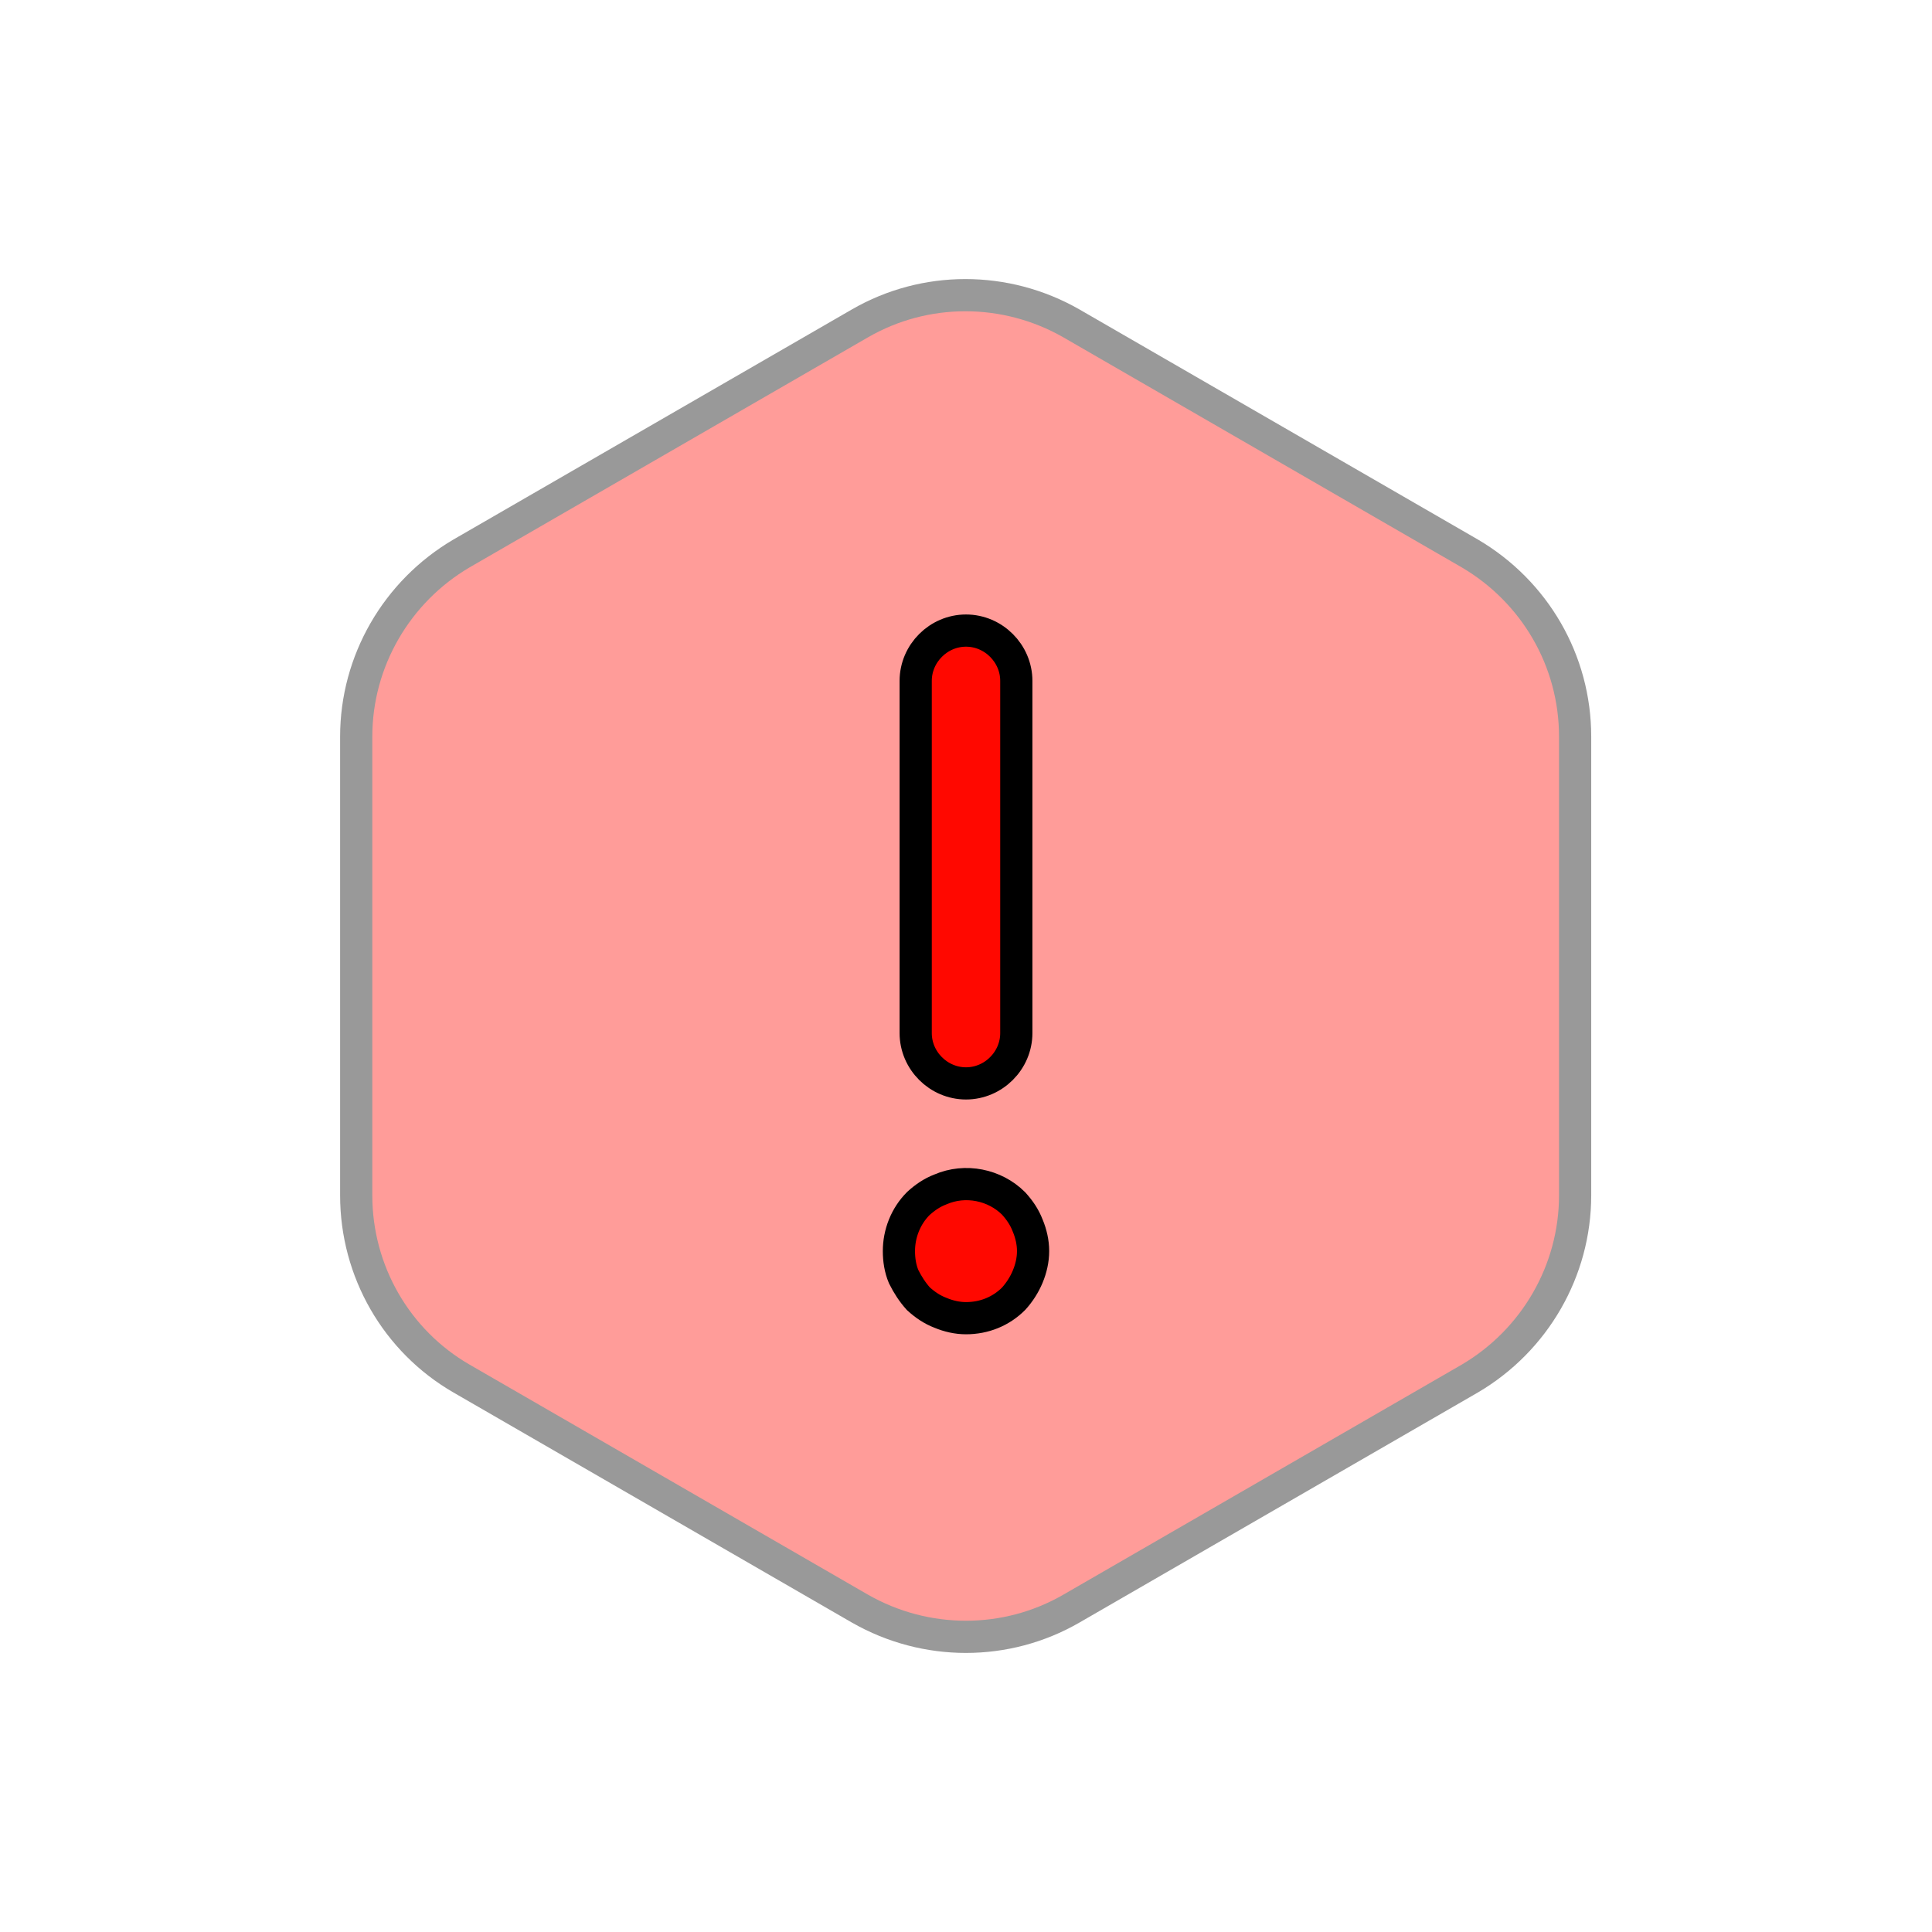
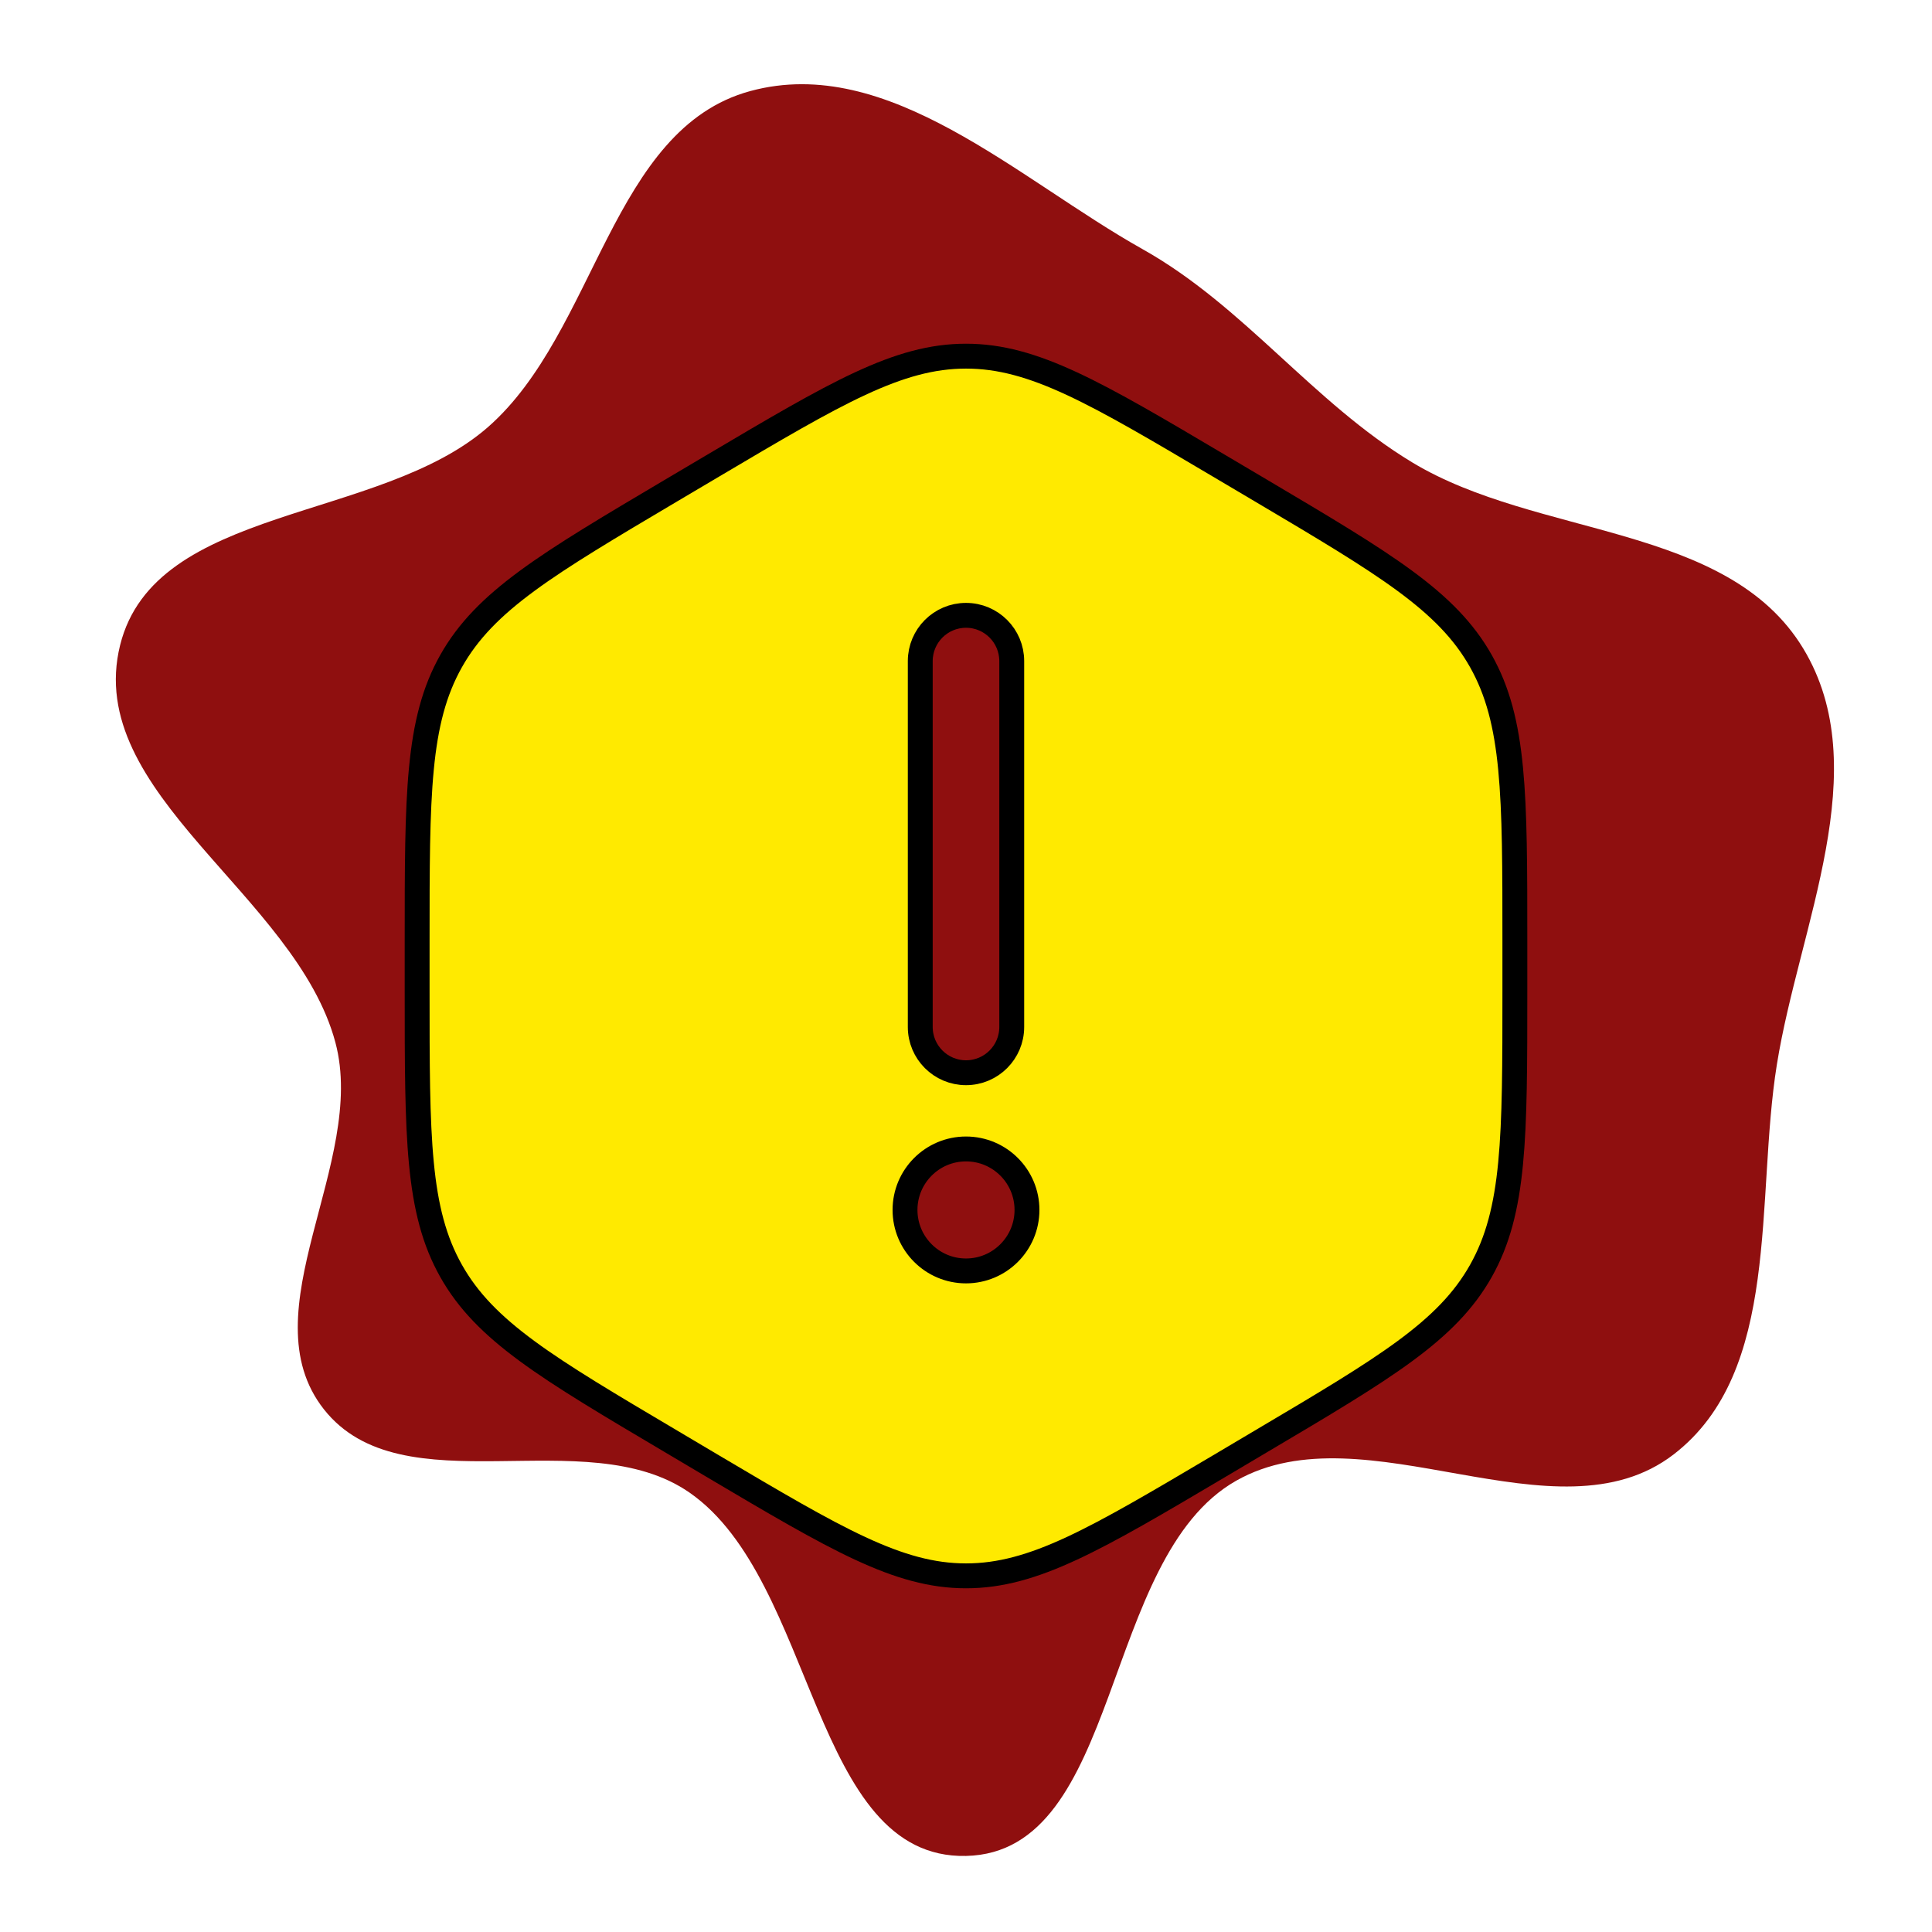
- <svg xmlns="http://www.w3.org/2000/svg" viewBox="-2.4 -2.4 28.80 28.80" fill="none" stroke="#000000" stroke-width="0.48">
-   <g id="SVGRepo_bgCarrier" stroke-width="0" />
+ <svg xmlns="http://www.w3.org/2000/svg" width="800px" height="800px" viewBox="-3.84 -3.84 31.68 31.68" fill="none" stroke="#000000" stroke-width="0.408">
+   <g id="SVGRepo_bgCarrier" stroke-width="0" transform="translate(0.72,0.72), scale(0.94)">
+     <path transform="translate(-3.84, -3.84), scale(0.99)" d="M16,31.681C18.755,31.621,18.363,26.429,20.76,25.07C23.032,23.781,26.399,26.2,28.469,24.606C30.374,23.14,29.906,20.109,30.288,17.735C30.682,15.282,32.039,12.53,30.752,10.405C29.414,8.198,26.071,8.461,23.862,7.126C22.109,6.066,20.899,4.372,19.113,3.37C16.914,2.137,14.633,-0.077,12.2,0.583C9.75,1.248,9.489,4.823,7.583,6.499C5.667,8.184,1.71,7.871,1.095,10.347C0.446,12.962,4.195,14.746,4.889,17.349C5.452,19.462,3.333,22.092,4.685,23.81C6.068,25.567,9.294,24.003,11.13,25.28C13.363,26.833,13.28,31.74,16,31.681" fill="#8f0f0f" strokewidth="0" />
+   </g>
  <g id="SVGRepo_tracerCarrier" stroke-linecap="round" stroke-linejoin="round" />
  <g id="SVGRepo_iconCarrier">
-     <path opacity="0.4" d="M21.08 8.58V15.42C21.08 16.54 20.48 17.58 19.51 18.15L13.57 21.58C12.6 22.14 11.4 22.14 10.42 21.58L4.48 18.15C3.51 17.59 2.91 16.55 2.91 15.42V8.58C2.91 7.46 3.51 6.42 4.48 5.85L10.42 2.42C11.39 1.86 12.59 1.86 13.57 2.42L19.51 5.85C20.48 6.42 21.08 7.45 21.08 8.58Z" fill="#ff0800" />
-     <path d="M12 13.75C11.59 13.75 11.25 13.41 11.25 13V7.75C11.25 7.34 11.59 7 12 7C12.41 7 12.75 7.34 12.75 7.75V13C12.75 13.41 12.41 13.75 12 13.75Z" fill="#ff0800" />
-     <path d="M12 17.25C11.87 17.25 11.74 17.22 11.62 17.17C11.49 17.12 11.39 17.05 11.29 16.96C11.2 16.86 11.13 16.75 11.07 16.63C11.02 16.51 11 16.38 11 16.25C11 15.99 11.1 15.73 11.29 15.54C11.39 15.45 11.49 15.38 11.62 15.33C11.99 15.17 12.43 15.26 12.71 15.54C12.8 15.64 12.87 15.74 12.92 15.87C12.97 15.99 13 16.12 13 16.25C13 16.38 12.97 16.51 12.92 16.63C12.87 16.75 12.8 16.86 12.71 16.96C12.52 17.15 12.27 17.25 12 17.25Z" fill="#ff0800" />
+     <path fill-rule="evenodd" clip-rule="evenodd" d="M7.843 3.802C9.872 2.601 10.886 2 12 2C13.114 2 14.128 2.601 16.157 3.802L16.843 4.208C18.872 5.41 19.886 6.011 20.443 7C21 7.989 21 9.191 21 11.594V12.406C21 14.809 21 16.011 20.443 17C19.886 17.989 18.872 18.59 16.843 19.791L16.157 20.198C14.128 21.399 13.114 22 12 22C10.886 22 9.872 21.399 7.843 20.198L7.157 19.791C5.128 18.59 4.114 17.989 3.557 17C3 16.011 3 14.809 3 12.406V11.594C3 9.191 3 7.989 3.557 7C4.114 6.011 5.128 5.41 7.157 4.208L7.843 3.802ZM13 16C13 16.552 12.552 17 12 17C11.448 17 11 16.552 11 16C11 15.448 11.448 15 12 15C12.552 15 13 15.448 13 16ZM12 6.25C12.414 6.25 12.75 6.586 12.75 7V13C12.75 13.414 12.414 13.75 12 13.75C11.586 13.75 11.25 13.414 11.25 13V7C11.25 6.586 11.586 6.25 12 6.25Z" fill="#ffea00" />
  </g>
</svg>
